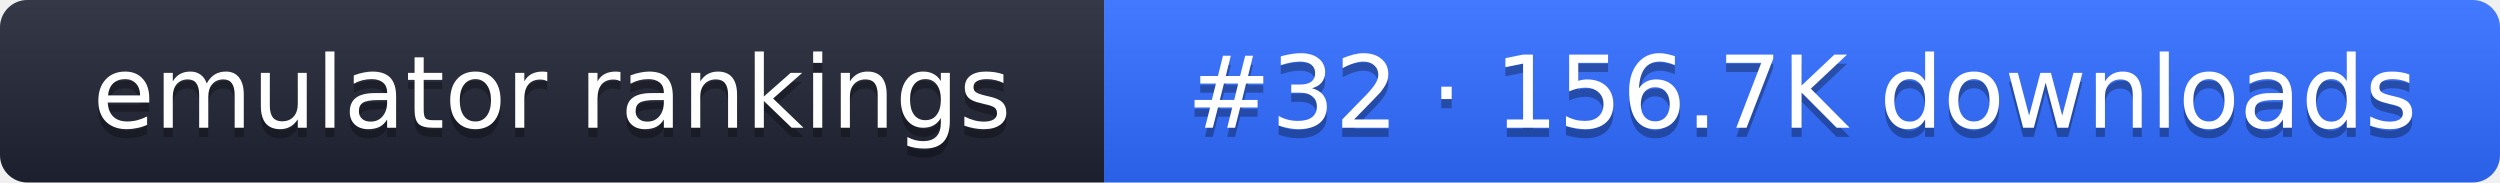
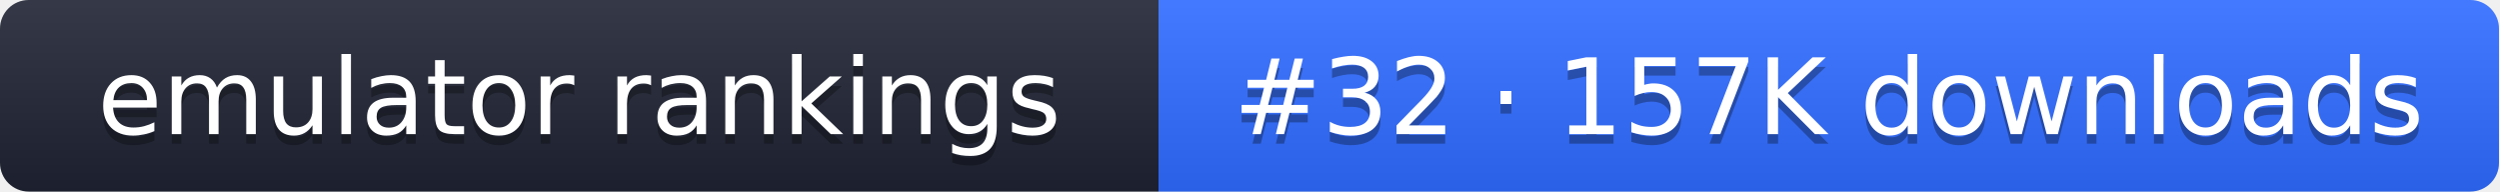
- <svg xmlns="http://www.w3.org/2000/svg" width="274" height="20" role="img" aria-label="emulator rankings: #32 · 156.7K downloads">
+ <svg xmlns="http://www.w3.org/2000/svg" width="261" height="20" role="img" aria-label="emulator rankings: #32 · 157K downloads">
  <linearGradient id="g" x2="0" y2="100%">
    <stop offset="0" stop-color="#fff" stop-opacity=".1" />
    <stop offset="1" stop-opacity=".1" />
  </linearGradient>
  <clipPath id="r">
-     <rect width="274" height="20" rx="3" fill="#fff" />
+     <rect width="261" height="20" rx="3" fill="#fff" />
  </clipPath>
  <g clip-path="url(#r)">
    <rect width="121" height="20" fill="#1f2433" />
-     <rect x="121" width="153" height="20" fill="#2f6bff" />
-     <rect width="274" height="20" fill="url(#g)" />
+     <rect x="121" width="140" height="20" fill="#2f6bff" />
+     <rect width="261" height="20" fill="url(#g)" />
  </g>
  <g fill="#fff" text-anchor="middle" font-family="Verdana,DejaVu Sans,sans-serif" font-size="11">
    <text x="60.5" y="15" fill="#010101" fill-opacity=".3">emulator rankings</text>
    <text x="60.5" y="14">emulator rankings</text>
-     <text x="197.5" y="15" fill="#010101" fill-opacity=".3">#32 · 156.7K downloads</text>
-     <text x="197.5" y="14">#32 · 156.7K downloads</text>
+     <text x="191" y="15" fill="#010101" fill-opacity=".3">#32 · 157K downloads</text>
+     <text x="191" y="14">#32 · 157K downloads</text>
  </g>
</svg>
